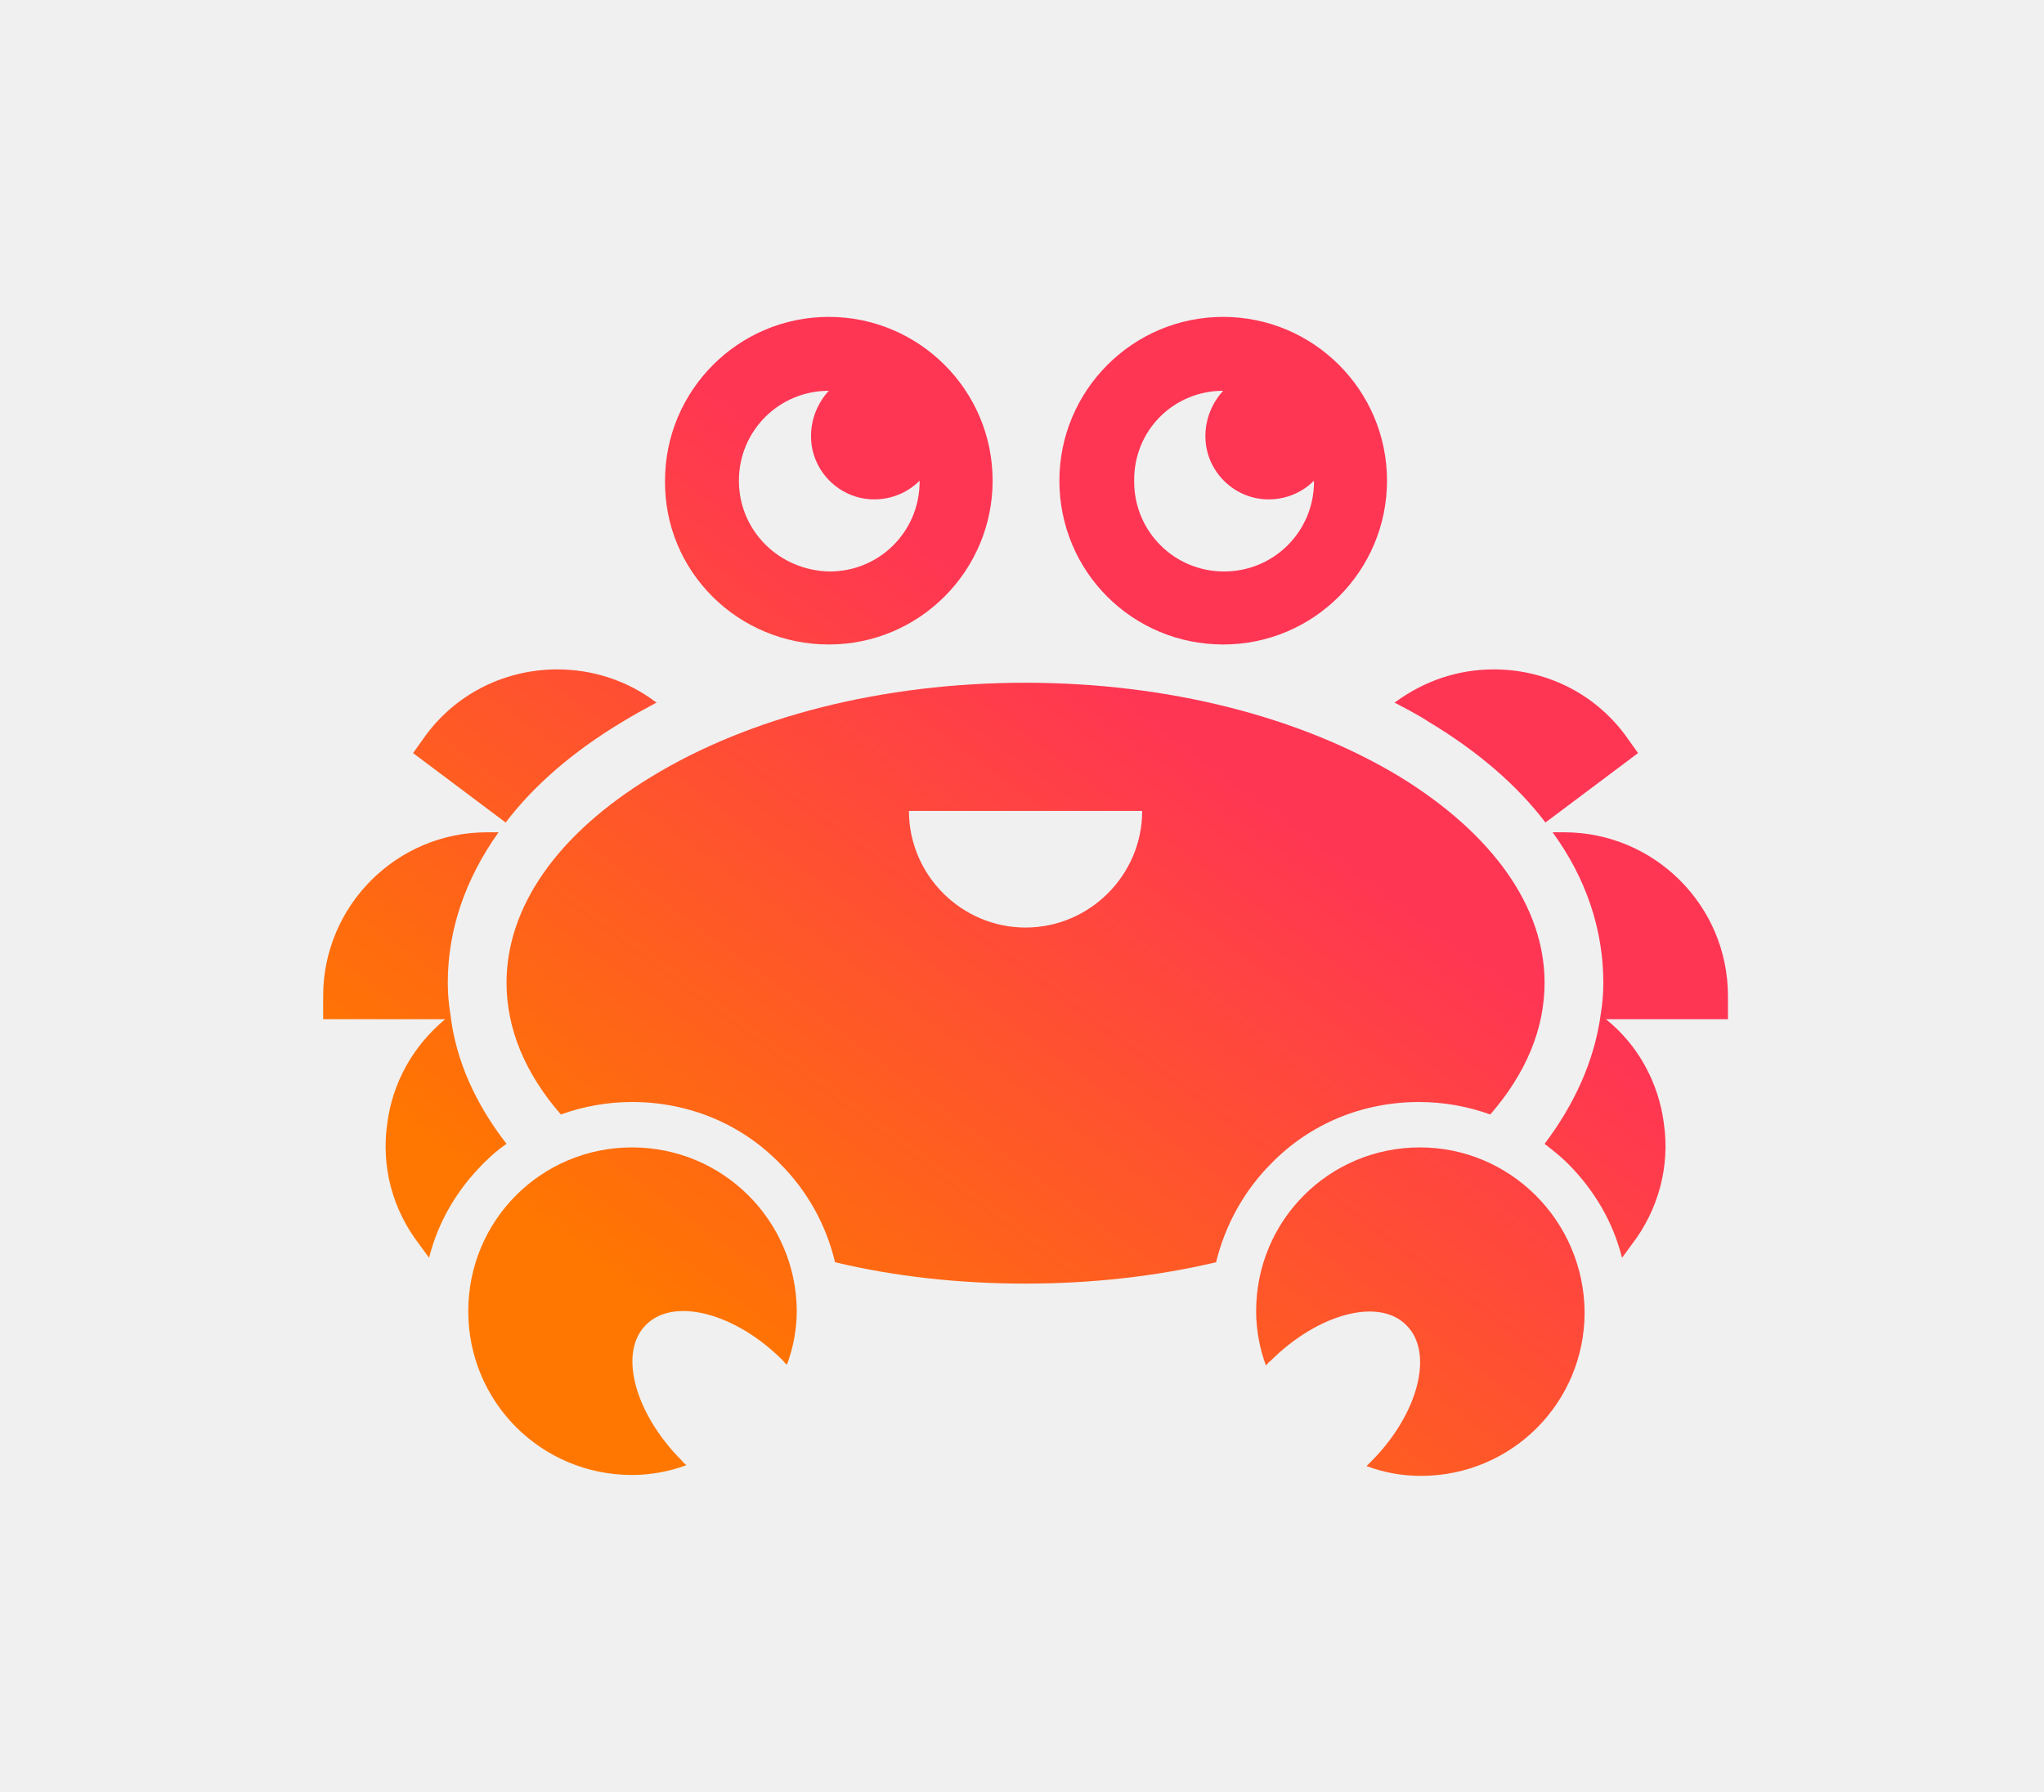
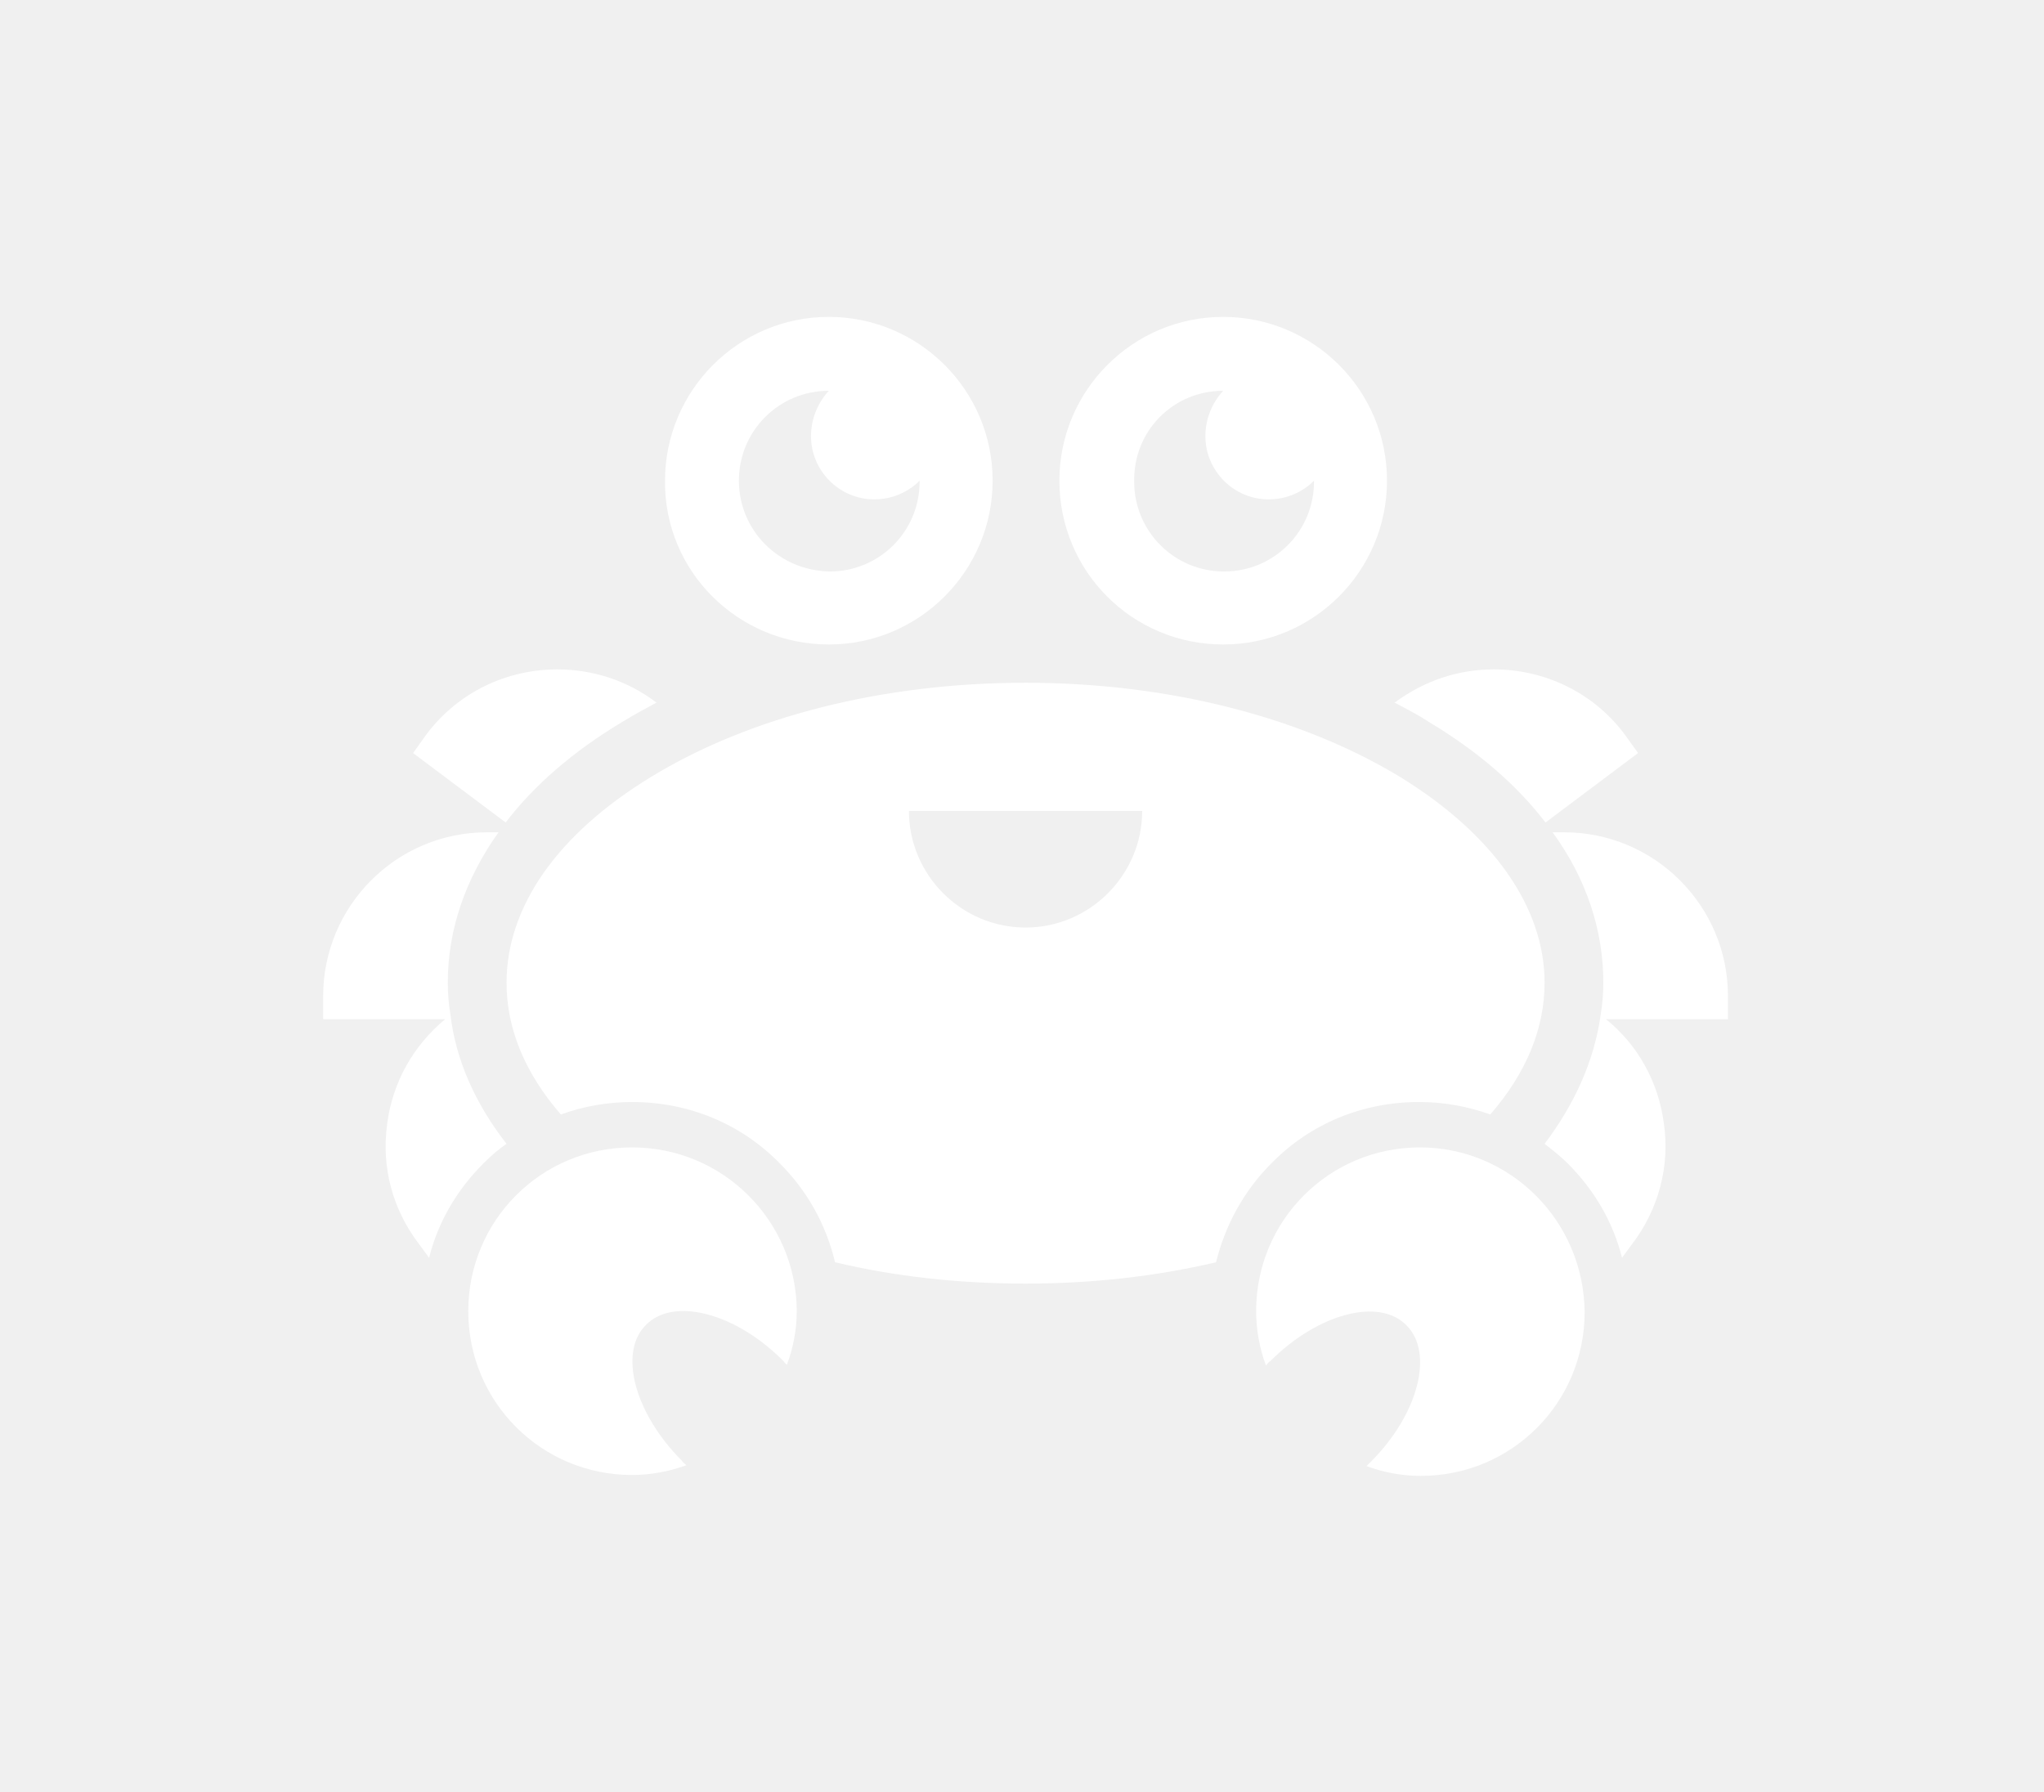
- <svg xmlns="http://www.w3.org/2000/svg" version="1.1" id="Layer_1" x="0px" y="0px" viewBox="0 0 229.6 201.3" style="enable-background:new 0 0 229.6 201.3;" xml:space="preserve">
-   <style type="text/css">
- 	.st0{fill:url(#SVGID_1_);}
- 	.st1{fill:url(#SVGID_2_);}
- 	.st2{fill:url(#SVGID_3_);}
- 	.st3{fill:url(#SVGID_4_);}
- 	.st4{fill:url(#SVGID_5_);}
- 	.st5{fill:url(#SVGID_6_);}
- 	.st6{fill:url(#SVGID_7_);}
- 	.st7{fill:url(#SVGID_8_);}
- 	.st8{fill:url(#SVGID_9_);}
- </style>
-   <g>
-     <g>
-       <linearGradient id="SVGID_1_" gradientUnits="userSpaceOnUse" x1="82.354" y1="154.793" x2="153.694" y2="58.353">
-         <stop offset="0" style="stop-color:#FF7700" />
-         <stop offset="0.742" style="stop-color:#FF3554" />
-       </linearGradient>
-       <path class="st0" d="M159.4,123.8c2.8,0,5.5,0.5,8,1.4c4-4.6,6.1-9.6,6.1-14.8c0-8.5-5.8-16.7-16.2-23.1    c-11.2-6.8-26.2-10.6-42.1-10.6h0c-16,0-31,3.8-42.1,10.6c-10.5,6.4-16.2,14.6-16.2,23.1c0,5.2,2.1,10.2,6.1,14.8    c2.5-0.9,5.2-1.4,8-1.4c6.3,0,12.2,2.4,16.6,6.9c3.1,3.1,5.2,6.9,6.2,11.1c6.7,1.6,13.9,2.4,21.4,2.4c7.4,0,14.6-0.8,21.4-2.4    c1-4.1,3.1-8,6.2-11.1C147.2,126.2,153.1,123.8,159.4,123.8z M115.2,104.2c-7.2,0-13.1-5.9-13.1-13.1h26.2    C128.3,98.3,122.4,104.2,115.2,104.2z" />
-     </g>
-     <g>
-       <linearGradient id="SVGID_2_" gradientUnits="userSpaceOnUse" x1="33.047" y1="118.32" x2="104.386" y2="21.879">
-         <stop offset="0" style="stop-color:#FF7700" />
-         <stop offset="0.742" style="stop-color:#FF3554" />
-       </linearGradient>
-       <path class="st1" d="M69.9,81.1c1.3-0.8,2.6-1.5,3.9-2.2l-0.1,0c-3.3-2.5-7.2-3.7-11.1-3.7c-5.6,0-11.1,2.5-14.7,7.3l-1.5,2.1    l10.4,7.8C60,88.2,64.4,84.4,69.9,81.1z" />
-     </g>
-     <g>
-       <linearGradient id="SVGID_3_" gradientUnits="userSpaceOnUse" x1="41.521" y1="124.588" x2="112.86" y2="28.148">
-         <stop offset="0" style="stop-color:#FF7700" />
-         <stop offset="0.742" style="stop-color:#FF3554" />
-       </linearGradient>
-       <path class="st2" d="M56.9,128.5c-3.5-4.5-5.7-9.4-6.3-14.5c-0.2-1.2-0.3-2.4-0.3-3.6c0-6,2-11.7,5.7-16.9h-1.3    c-10.2,0-18.4,8.3-18.4,18.4v2.6l13.7,0c-3.6,3-5.9,7.1-6.5,11.7c-0.7,4.9,0.6,9.7,3.6,13.6l1.1,1.5c1-4,3.1-7.6,6.1-10.6    C55.2,129.8,56,129.1,56.9,128.5z" />
-     </g>
-     <g>
-       <linearGradient id="SVGID_4_" gradientUnits="userSpaceOnUse" x1="104.314" y1="171.038" x2="175.653" y2="74.597">
-         <stop offset="0" style="stop-color:#FF7700" />
-         <stop offset="0.742" style="stop-color:#FF3554" />
-       </linearGradient>
-       <path class="st3" d="M173.6,92.4l10.4-7.8l-1.5-2.1c-3.6-4.8-9.1-7.3-14.7-7.3c-3.9,0-7.7,1.2-11.1,3.7l-0.1,0    c1.3,0.7,2.7,1.4,3.9,2.2C166,84.4,170.4,88.2,173.6,92.4z" />
-     </g>
-     <g>
-       <linearGradient id="SVGID_5_" gradientUnits="userSpaceOnUse" x1="126.463" y1="187.422" x2="197.803" y2="90.982">
-         <stop offset="0" style="stop-color:#FF7700" />
-         <stop offset="0.742" style="stop-color:#FF3554" />
-       </linearGradient>
-       <path class="st4" d="M194.1,111.9c0-10.2-8.3-18.4-18.4-18.4h-1.3c3.8,5.2,5.7,11,5.7,16.9c0,1.2-0.1,2.4-0.3,3.6    c-0.7,5.1-2.9,10-6.3,14.5c0.9,0.7,1.8,1.4,2.6,2.2c3,3,5.1,6.6,6.1,10.6l1.1-1.5c3-3.9,4.3-8.8,3.6-13.6    c-0.6-4.6-2.9-8.8-6.5-11.7l13.7,0V111.9z" />
-     </g>
-     <g>
-       <linearGradient id="SVGID_6_" gradientUnits="userSpaceOnUse" x1="41.092" y1="124.271" x2="112.431" y2="27.83">
-         <stop offset="0" style="stop-color:#FF7700" />
-         <stop offset="0.742" style="stop-color:#FF3554" />
-       </linearGradient>
-       <path class="st5" d="M93.1,72.4c10.2,0,18.4-8.3,18.4-18.4c0-10.2-8.3-18.4-18.4-18.4c-10.2,0-18.4,8.3-18.4,18.4    C74.6,64.2,82.9,72.4,93.1,72.4z M93.1,43.9C93.1,43.9,93.1,43.9,93.1,43.9c-1.2,1.3-2,3.1-2,5.1c0,3.9,3.2,7.1,7.1,7.1    c2,0,3.8-0.8,5.1-2.1c0,0,0,0.1,0,0.1c0,5.6-4.5,10.1-10.1,10.1C87.5,64.1,83,59.6,83,54C83,48.4,87.5,43.9,93.1,43.9z" />
-     </g>
-     <g>
-       <linearGradient id="SVGID_7_" gradientUnits="userSpaceOnUse" x1="69.74" y1="145.462" x2="141.079" y2="49.022">
-         <stop offset="0" style="stop-color:#FF7700" />
-         <stop offset="0.742" style="stop-color:#FF3554" />
-       </linearGradient>
-       <path class="st6" d="M137.4,72.4c10.2,0,18.4-8.3,18.4-18.4c0-10.2-8.3-18.4-18.4-18.4c-10.2,0-18.4,8.3-18.4,18.4    C119,64.2,127.2,72.4,137.4,72.4z M137.4,43.9C137.4,43.9,137.4,43.9,137.4,43.9c-1.2,1.3-2,3.1-2,5.1c0,3.9,3.2,7.1,7.1,7.1    c2,0,3.8-0.8,5.1-2.1c0,0,0,0.1,0,0.1c0,5.6-4.5,10.1-10.1,10.1c-5.6,0-10.1-4.5-10.1-10.1C127.3,48.4,131.8,43.9,137.4,43.9z" />
-     </g>
-     <g>
-       <linearGradient id="SVGID_8_" gradientUnits="userSpaceOnUse" x1="71.098" y1="146.467" x2="142.437" y2="50.026">
-         <stop offset="0" style="stop-color:#FF7700" />
-         <stop offset="0.742" style="stop-color:#FF3554" />
-       </linearGradient>
-       <path class="st7" d="M71,128.9c-10.2,0-18.4,8.2-18.4,18.4c0,10.2,8.2,18.4,18.4,18.4c2.1,0,4.2-0.4,6.1-1.1    c-0.2-0.2-0.4-0.3-0.5-0.5c-5.3-5.3-7.2-12.2-4-15.3c3.1-3.1,10-1.3,15.3,4c0.2,0.2,0.3,0.4,0.5,0.5c0.7-1.9,1.1-3.9,1.1-6.1    C89.4,137.1,81.2,128.9,71,128.9z" />
-     </g>
-     <g>
-       <linearGradient id="SVGID_9_" gradientUnits="userSpaceOnUse" x1="128.596" y1="189" x2="199.936" y2="92.56">
-         <stop offset="0" style="stop-color:#FF7700" />
-         <stop offset="0.742" style="stop-color:#FF3554" />
-       </linearGradient>
-       <path class="st8" d="M159.5,128.9c-10.2,0-18.4,8.2-18.4,18.4c0,2.1,0.4,4.2,1.1,6.1c0.2-0.2,0.3-0.4,0.5-0.5    c5.3-5.3,12.2-7.2,15.3-4c3.1,3.1,1.3,10-4,15.3c-0.2,0.2-0.3,0.3-0.5,0.5c1.9,0.7,3.9,1.1,6.1,1.1c10.2,0,18.4-8.2,18.4-18.4    C177.9,137.1,169.6,128.9,159.5,128.9z" />
-     </g>
-   </g>
+ <svg xmlns="http://www.w3.org/2000/svg" xml:space="preserve" width="229.6" height="201.3">
+   <path fill="#fff" d="M159.4 123.8c2.8 0 5.5.5 8 1.4 4-4.6 6.1-9.6 6.1-14.8 0-8.5-5.8-16.7-16.2-23.1-11.2-6.8-26.2-10.6-42.1-10.6-16 0-31 3.8-42.1 10.6-10.5 6.4-16.2 14.6-16.2 23.1 0 5.2 2.1 10.2 6.1 14.8 2.5-.9 5.2-1.4 8-1.4 6.3 0 12.2 2.4 16.6 6.9 3.1 3.1 5.2 6.9 6.2 11.1 6.7 1.6 13.9 2.4 21.4 2.4 7.4 0 14.6-.8 21.4-2.4 1-4.1 3.1-8 6.2-11.1 4.4-4.5 10.3-6.9 16.6-6.9zm-44.2-19.6c-7.2 0-13.1-5.9-13.1-13.1h26.2c0 7.2-5.9 13.1-13.1 13.1z" class="st0" />
+   <path fill="#fff" d="M69.9 81.1c1.3-.8 2.6-1.5 3.9-2.2h-.1c-3.3-2.5-7.2-3.7-11.1-3.7-5.6 0-11.1 2.5-14.7 7.3l-1.5 2.1 10.4 7.8c3.2-4.2 7.6-8 13.1-11.3z" class="st1" />
+   <path fill="#fff" d="M56.9 128.5c-3.5-4.5-5.7-9.4-6.3-14.5-.2-1.2-.3-2.4-.3-3.6 0-6 2-11.7 5.7-16.9h-1.3c-10.2 0-18.4 8.3-18.4 18.4v2.6H50c-3.6 3-5.9 7.1-6.5 11.7-.7 4.9.6 9.7 3.6 13.6l1.1 1.5c1-4 3.1-7.6 6.1-10.6.9-.9 1.7-1.6 2.6-2.2z" class="st2" />
+   <path fill="#fff" d="m173.6 92.4 10.4-7.8-1.5-2.1c-3.6-4.8-9.1-7.3-14.7-7.3-3.9 0-7.7 1.2-11.1 3.7h-.1c1.3.7 2.7 1.4 3.9 2.2 5.5 3.3 9.9 7.1 13.1 11.3z" class="st3" />
+   <path fill="#fff" d="M194.1 111.9c0-10.2-8.3-18.4-18.4-18.4h-1.3c3.8 5.2 5.7 11 5.7 16.9 0 1.2-.1 2.4-.3 3.6-.7 5.1-2.9 10-6.3 14.5.9.7 1.8 1.4 2.6 2.2 3 3 5.1 6.6 6.1 10.6l1.1-1.5c3-3.9 4.3-8.8 3.6-13.6-.6-4.6-2.9-8.8-6.5-11.7h13.7v-2.6z" class="st4" />
+   <path fill="#fff" d="M93.1 72.4c10.2 0 18.4-8.3 18.4-18.4 0-10.2-8.3-18.4-18.4-18.4-10.2 0-18.4 8.3-18.4 18.4-.1 10.2 8.2 18.4 18.4 18.4zm0-28.5c-1.2 1.3-2 3.1-2 5.1 0 3.9 3.2 7.1 7.1 7.1 2 0 3.8-.8 5.1-2.1v.1c0 5.6-4.5 10.1-10.1 10.1C87.5 64.1 83 59.6 83 54s4.5-10.1 10.1-10.1z" class="st5" />
+   <path fill="#fff" d="M137.4 72.4c10.2 0 18.4-8.3 18.4-18.4 0-10.2-8.3-18.4-18.4-18.4-10.2 0-18.4 8.3-18.4 18.4 0 10.2 8.2 18.4 18.4 18.4zm0-28.5c-1.2 1.3-2 3.1-2 5.1 0 3.9 3.2 7.1 7.1 7.1 2 0 3.8-.8 5.1-2.1v.1c0 5.6-4.5 10.1-10.1 10.1s-10.1-4.5-10.1-10.1c-.1-5.7 4.4-10.2 10-10.2z" class="st6" />
+   <path fill="#fff" d="M71 128.9c-10.2 0-18.4 8.2-18.4 18.4s8.2 18.4 18.4 18.4c2.1 0 4.2-.4 6.1-1.1-.2-.2-.4-.3-.5-.5-5.3-5.3-7.2-12.2-4-15.3 3.1-3.1 10-1.3 15.3 4 .2.2.3.4.5.5.7-1.9 1.1-3.9 1.1-6.1-.1-10.1-8.3-18.3-18.5-18.3z" class="st7" />
+   <path fill="#fff" d="M159.5 128.9c-10.2 0-18.4 8.2-18.4 18.4 0 2.1.4 4.2 1.1 6.1.2-.2.3-.4.5-.5 5.3-5.3 12.2-7.2 15.3-4 3.1 3.1 1.3 10-4 15.3l-.5.5c1.9.7 3.9 1.1 6.1 1.1 10.2 0 18.4-8.2 18.4-18.4-.1-10.3-8.4-18.5-18.5-18.5z" class="st8" />
</svg>
